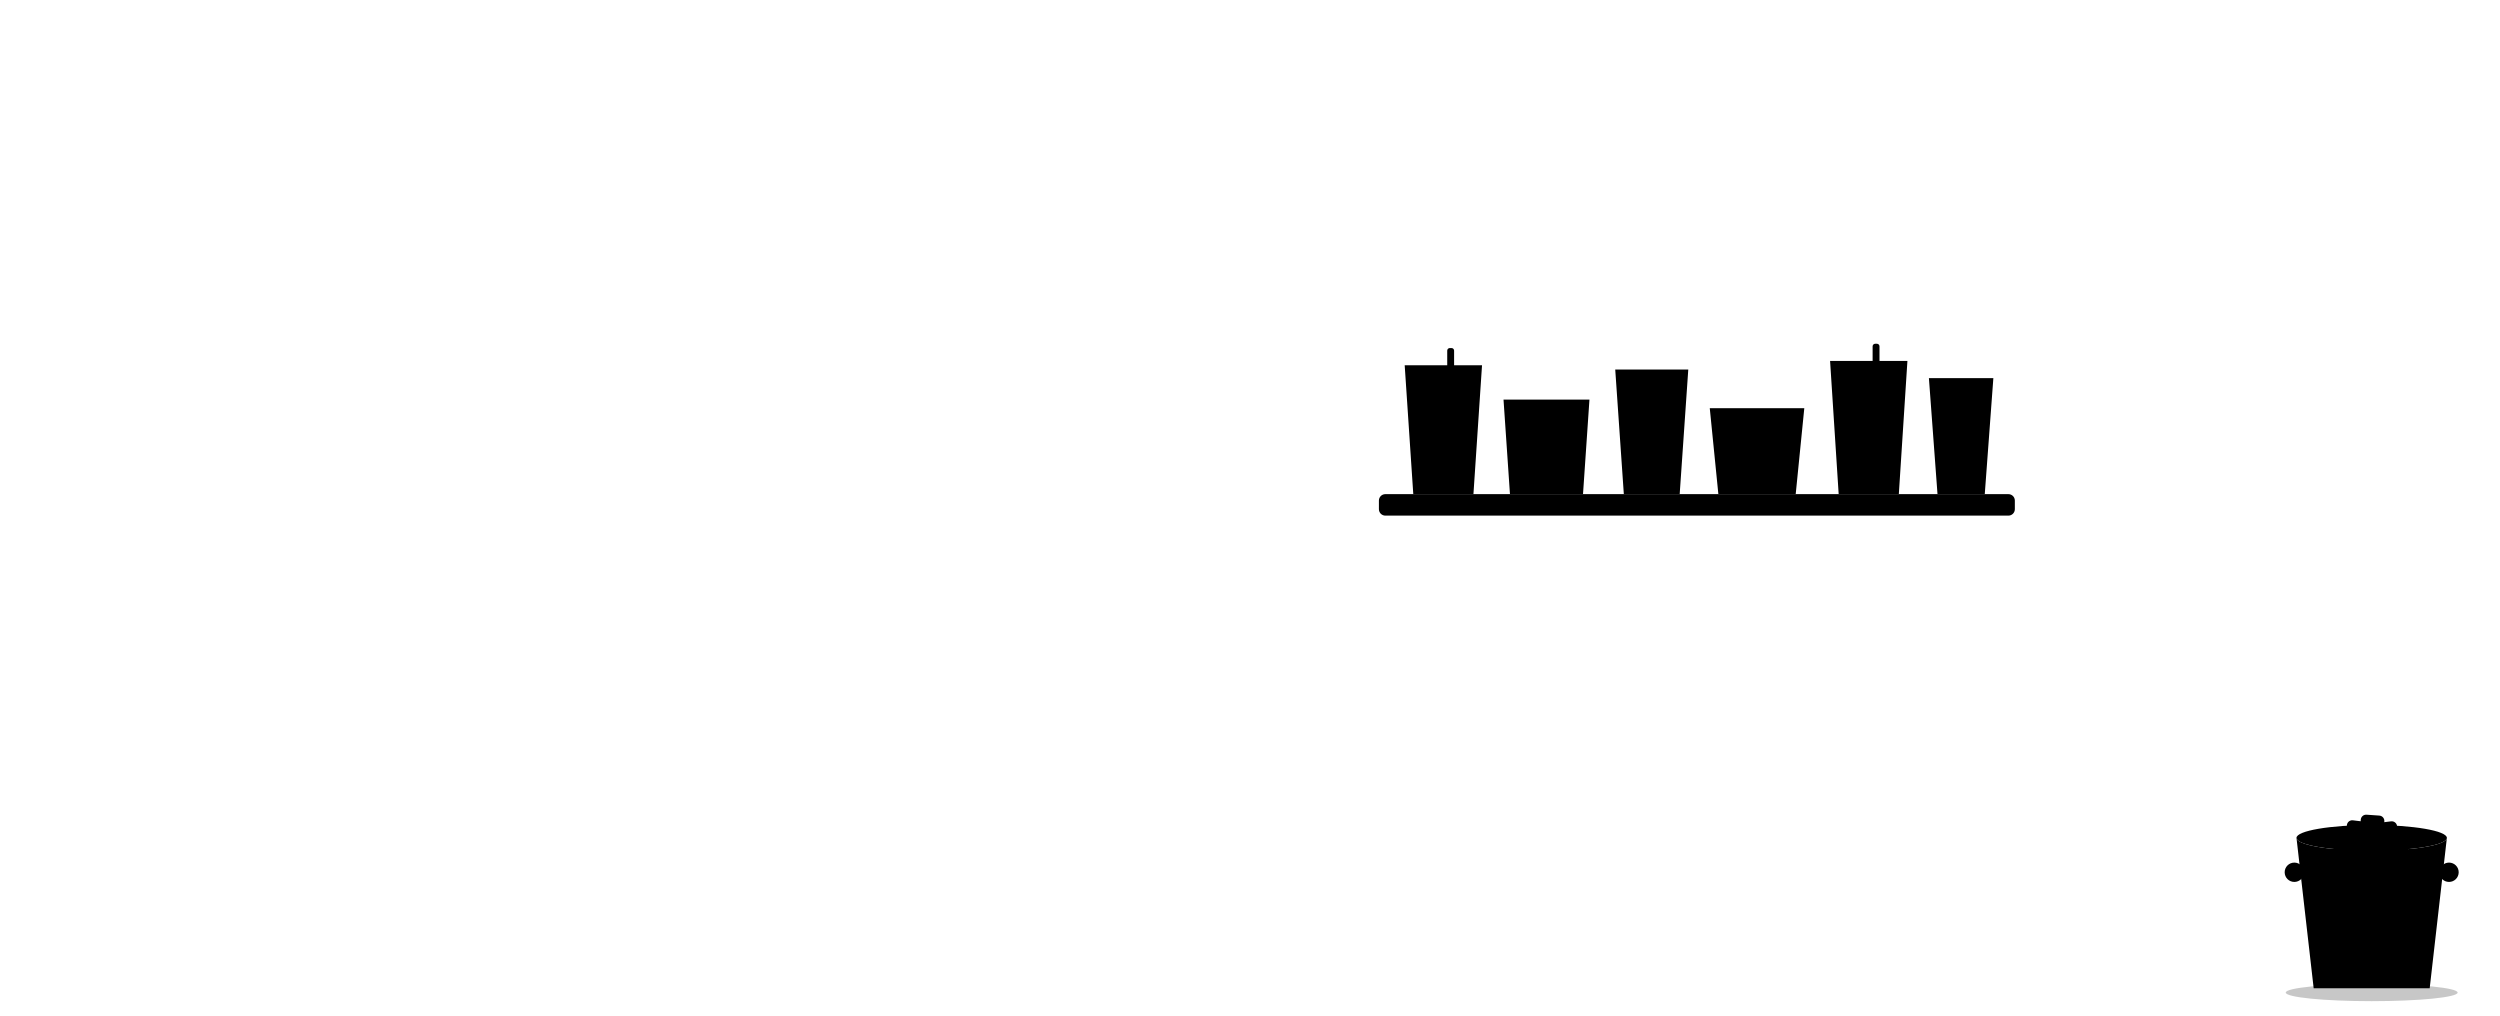
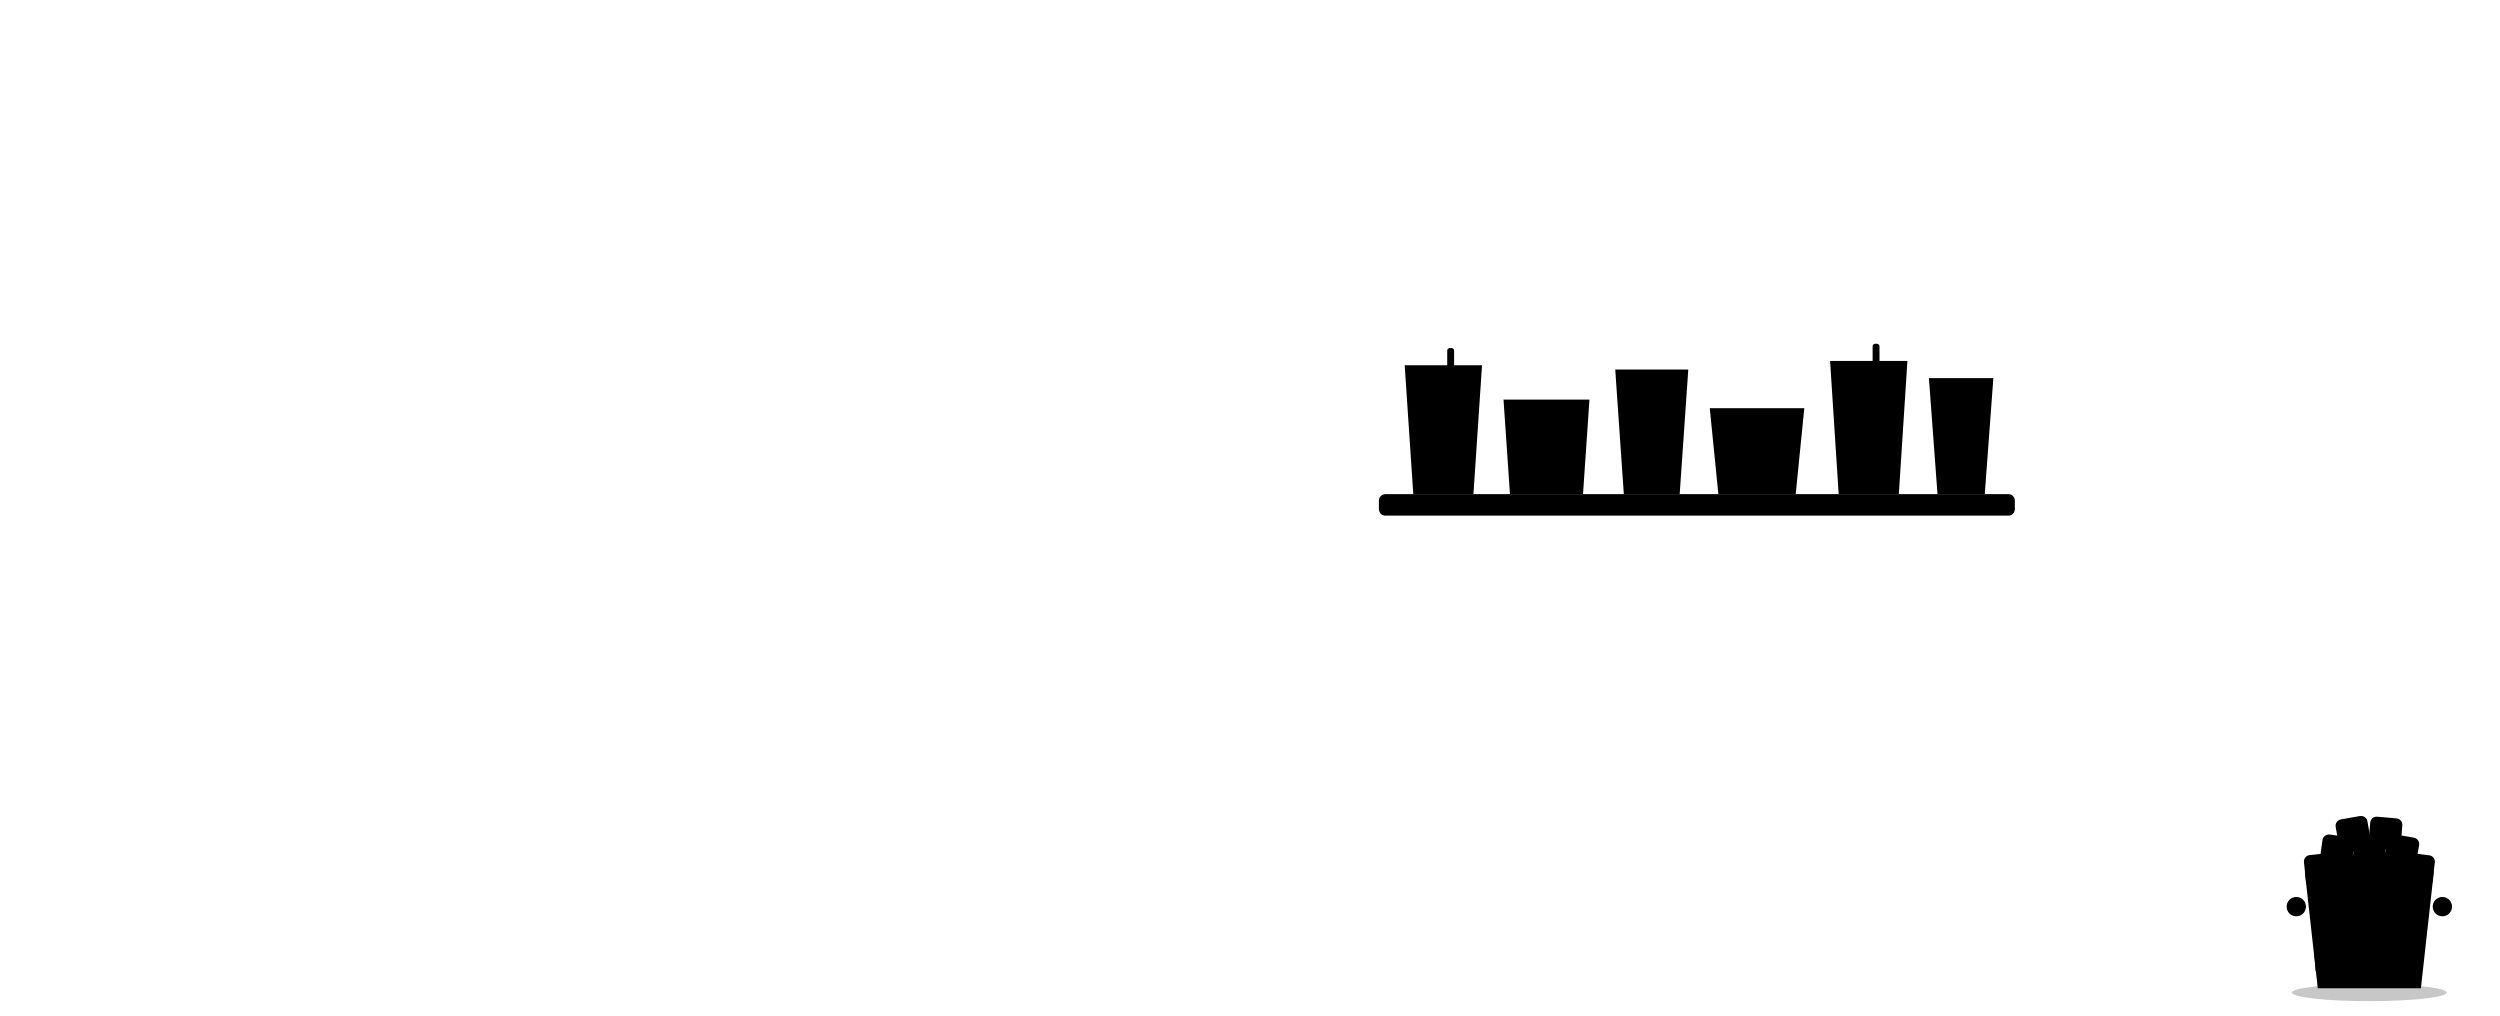
<svg xmlns="http://www.w3.org/2000/svg" viewBox="0 0 1280 520" data-part="decor" data-scale="1.1">
  <g stroke="{{INK}}" stroke-linejoin="round" stroke-linecap="round">
    <g data-wrap="glassShelf" transform="translate(706 176) scale(1.1) translate(-706 -176)">
      <g data-item="glassShelf" data-box="706 176 296 80">
        <rect x="706" y="246" width="296" height="10" rx="3" fill="{{WOOD}}" stroke-width="{{M}}" />
        <path d="M712 249H996" fill="none" stroke="{{WOOD_HI}}" stroke-width="{{D}}" />
        <g data-glass="shelfGlass1" data-inner="719.40 187.40 33.20 57.20">
          <path data-layer="back" d="M718 186L754 186L750 246L722 246Z" fill="{{GLASS}}" stroke="none" />
          <path data-layer="liquid" d="M722.12 208.8L749.88 208.8L747.57 243.4L724.43 243.4Z" fill="{{MUSTARD}}" stroke="none" />
          <rect data-layer="straw" x="737.8" y="178" width="3.2" height="63" rx="1.2" fill="{{TERRA}}" stroke-width="{{D}}" />
          <path data-layer="outline" d="M718 186L754 186L750 246L722 246Z" fill="none" stroke-width="{{M}}" />
          <path data-layer="shine" d="M722 192L725 240" fill="none" stroke="{{HILITE}}" stroke-opacity=".75" stroke-width="{{M}}" />
        </g>
        <g data-glass="shelfGlass2" data-inner="765.40 203.40 37.20 41.20">
          <path data-layer="back" d="M764 202L804 202L801 246L767 246Z" fill="{{GLASS}}" stroke="none" />
          <path data-layer="outline" d="M764 202L804 202L801 246L767 246Z" fill="none" stroke-width="{{M}}" />
          <path data-layer="shine" d="M768 208L770 240" fill="none" stroke="{{HILITE}}" stroke-opacity=".75" stroke-width="{{M}}" />
        </g>
        <g data-glass="shelfGlass3" data-inner="817.40 189.40 31.20 55.20">
          <path data-layer="back" d="M816 188L850 188L846 246L820 246Z" fill="{{GLASS}}" stroke="none" />
          <path data-layer="liquid" d="M820.12 210.04L845.88 210.04L843.58 243.4L822.42 243.4Z" fill="{{PINK}}" stroke="none" />
          <path data-layer="outline" d="M816 188L850 188L846 246L820 246Z" fill="none" stroke-width="{{M}}" />
          <path data-layer="shine" d="M820 194L823 240" fill="none" stroke="{{HILITE}}" stroke-opacity=".75" stroke-width="{{M}}" />
        </g>
        <g data-glass="shelfGlass4" data-inner="861.40 207.40 41.20 37.20">
          <path data-layer="back" d="M860 206L904 206L900 246L864 246Z" fill="{{GLASS}}" stroke="none" />
          <path data-layer="outline" d="M860 206L904 206L900 246L864 246Z" fill="none" stroke-width="{{M}}" />
          <path data-layer="shine" d="M864 212L867 240" fill="none" stroke="{{HILITE}}" stroke-opacity=".75" stroke-width="{{M}}" />
        </g>
        <g data-glass="shelfGlass5" data-inner="917.40 185.40 33.20 59.20">
          <path data-layer="back" d="M916 184L952 184L948 246L920 246Z" fill="{{GLASS}}" stroke="none" />
          <path data-layer="liquid" d="M920.12 207.56L947.88 207.56L945.57 243.4L922.43 243.4Z" fill="{{SAGE_LT}}" stroke="none" />
          <rect data-layer="straw" x="935.8" y="176" width="3.2" height="65" rx="1.2" fill="{{MUSTARD}}" stroke-width="{{D}}" />
          <path data-layer="outline" d="M916 184L952 184L948 246L920 246Z" fill="none" stroke-width="{{M}}" />
          <path data-layer="shine" d="M920 190L923 240" fill="none" stroke="{{HILITE}}" stroke-opacity=".75" stroke-width="{{M}}" />
        </g>
        <g data-glass="shelfGlass6" data-inner="963.40 193.40 27.20 51.20">
          <path data-layer="back" d="M962 192L992 192L988 246L966 246Z" fill="{{GLASS}}" stroke="none" />
          <path data-layer="outline" d="M962 192L992 192L988 246L966 246Z" fill="none" stroke-width="{{M}}" />
          <path data-layer="shine" d="M966 198L969 240" fill="none" stroke="{{HILITE}}" stroke-opacity=".75" stroke-width="{{M}}" />
        </g>
      </g>
    </g>
-     <g data-wrap="iceBucket" transform="translate(1171.4 506) scale(1.1) translate(-1182 -506)">
-       <ellipse cx="1221" cy="508" rx="40" ry="4" fill="{{SHADOW}}" fill-opacity=".22" stroke="none" />
-       <g data-item="iceBucket" data-box="1180.5 425 81.5 81">
-         <g data-bucket="1" data-rim="1186 430 70 12">
-           <circle cx="1185" cy="452" r="4.5" fill="{{STEEL_HI}}" stroke-width="{{D}}" />
-           <circle cx="1257" cy="452" r="4.5" fill="{{STEEL_HI}}" stroke-width="{{D}}" />
-           <ellipse cx="1221" cy="436" rx="35" ry="6" fill="{{STEEL_HI}}" stroke-width="{{M}}" />
-           <ellipse cx="1221" cy="436.4" rx="31.5" ry="4" fill="{{STEEL_SH}}" stroke-width="{{D}}" />
-           <rect data-ice="1" x="1203.4" y="434.5" width="12" height="12" rx="2.5" fill="{{GLASS}}" stroke-width="{{D}}" transform="rotate(-6 1209.4 440.5)" />
-           <path d="M1205.6 437.7L1205.6 441.5" fill="none" stroke="{{PAPER}}" stroke-width="{{D}}" transform="rotate(-6 1209.4 440.5)" />
-           <rect data-ice="1" x="1214.6" y="434.8" width="12" height="12" rx="2.5" fill="{{GLASS}}" stroke-width="{{D}}" transform="rotate(5 1220.6 440.8)" />
-           <path d="M1216.8 438L1216.8 441.8" fill="none" stroke="{{PAPER}}" stroke-width="{{D}}" transform="rotate(5 1220.6 440.8)" />
-           <rect data-ice="1" x="1225.8" y="434.2" width="12" height="12" rx="2.5" fill="{{GLASS}}" stroke-width="{{D}}" transform="rotate(-4 1231.8 440.2)" />
-           <path d="M1228 437.4L1228 441.2" fill="none" stroke="{{PAPER}}" stroke-width="{{D}}" transform="rotate(-4 1231.8 440.2)" />
-           <rect data-ice="1" x="1209" y="428.2" width="12" height="12" rx="2.5" fill="{{GLASS}}" stroke-width="{{D}}" transform="rotate(7 1215 434.2)" />
-           <path d="M1211.2 431.4L1211.2 435.2" fill="none" stroke="{{PAPER}}" stroke-width="{{D}}" transform="rotate(7 1215 434.2)" />
-           <rect data-ice="1" x="1221.75" y="428.65" width="11.5" height="11.5" rx="2.5" fill="{{GLASS}}" stroke-width="{{D}}" transform="rotate(-7 1227.5 434.4)" />
-           <path d="M1223.95 431.85L1223.95 435.4" fill="none" stroke="{{PAPER}}" stroke-width="{{D}}" transform="rotate(-7 1227.5 434.4)" />
-           <rect data-ice="1" x="1215.7" y="425.4" width="11" height="11" rx="2.5" fill="{{GLASS}}" stroke-width="{{D}}" transform="rotate(4 1221.2 430.9)" />
-           <path d="M1217.9 428.6L1217.9 431.9" fill="none" stroke="{{PAPER}}" stroke-width="{{D}}" transform="rotate(4 1221.2 430.9)" />
-           <path d="M1186 436A35 6 0 0 0 1256 436L1248 506H1194Z" fill="{{STEEL}}" stroke-width="{{M}}" />
-           <path d="M1189 437.6A32 4.6 0 0 0 1253 437.6" fill="none" stroke="{{STEEL_HI}}" stroke-width="{{D}}" />
-           <path d="M1194 446L1199 500" fill="none" stroke="{{HILITE}}" stroke-opacity="0.7" stroke-width="{{M}}" />
-           <path d="M1196 486H1246" fill="none" stroke="{{STEEL_SH}}" stroke-width="{{D}}" />
-           <path d="M1197 494H1245" fill="none" stroke="{{STEEL_SH}}" stroke-width="{{D}}" />
+     <g data-wrap="iceBucket" transform="translate(1168 506) scale(1.1) translate(-1182 -506)">
+       <ellipse cx="1223" cy="508" rx="36" ry="4" fill="{{SHADOW}}" fill-opacity=".22" stroke="none" />
+       <g data-item="iceBucket" data-box="1183 425 79 81">
+         <g data-bucket="A" data-rim="1193 447 60 10">
+           <circle cx="1189" cy="468" r="4.5" fill="{{STEEL_HI}}" stroke-width="{{D}}" />
+           <circle cx="1257" cy="468" r="4.5" fill="{{STEEL_HI}}" stroke-width="{{D}}" />
+           <ellipse cx="1223" cy="452" rx="30" ry="5" fill="{{STEEL_HI}}" stroke-width="{{M}}" />
+           <ellipse cx="1223" cy="452.4" rx="27" ry="3.2" fill="{{STEEL_SH}}" stroke-width="{{D}}" />
+           <rect data-ice="1" x="1193" y="443.5" width="15" height="15" rx="3" fill="{{GLASS}}" stroke-width="{{D}}" transform="rotate(-6 1200.5 451)" />
+           <path d="M1195.4 446.9L1195.4 452" fill="none" stroke="{{PAPER}}" stroke-width="{{D}}" transform="rotate(-6 1200.5 451)" />
+           <rect data-ice="1" x="1208" y="443.5" width="15" height="15" rx="3" fill="{{GLASS}}" stroke-width="{{D}}" transform="rotate(4 1215.5 451)" />
+           <path d="M1210.4 446.9L1210.4 452" fill="none" stroke="{{PAPER}}" stroke-width="{{D}}" transform="rotate(4 1215.5 451)" />
+           <rect data-ice="1" x="1223" y="443.5" width="15" height="15" rx="3" fill="{{GLASS}}" stroke-width="{{D}}" transform="rotate(-9 1230.5 451)" />
+           <path d="M1225.4 446.9L1225.4 452" fill="none" stroke="{{PAPER}}" stroke-width="{{D}}" transform="rotate(-9 1230.5 451)" />
+           <rect data-ice="1" x="1238" y="443.5" width="15" height="15" rx="3" fill="{{GLASS}}" stroke-width="{{D}}" transform="rotate(7 1245.5 451)" />
+           <path d="M1240.4 446.9L1240.4 452" fill="none" stroke="{{PAPER}}" stroke-width="{{D}}" transform="rotate(7 1245.5 451)" />
+           <rect data-ice="1" x="1200.5" y="435" width="15" height="15" rx="3" fill="{{GLASS}}" stroke-width="{{D}}" transform="rotate(8 1208 442.5)" />
+           <path d="M1202.9 438.4L1202.9 443.5" fill="none" stroke="{{PAPER}}" stroke-width="{{D}}" transform="rotate(8 1208 442.5)" />
+           <rect data-ice="1" x="1215.5" y="435" width="15" height="15" rx="3" fill="{{GLASS}}" stroke-width="{{D}}" transform="rotate(-5 1223 442.5)" />
+           <path d="M1217.9 438.4L1217.9 443.5" fill="none" stroke="{{PAPER}}" stroke-width="{{D}}" transform="rotate(-5 1223 442.5)" />
+           <rect data-ice="1" x="1230.5" y="435" width="15" height="15" rx="3" fill="{{GLASS}}" stroke-width="{{D}}" transform="rotate(10 1238 442.5)" />
+           <path d="M1232.9 438.4L1232.9 443.5" fill="none" stroke="{{PAPER}}" stroke-width="{{D}}" transform="rotate(10 1238 442.5)" />
+           <rect data-ice="1" x="1208" y="426.5" width="15" height="15" rx="3" fill="{{GLASS}}" stroke-width="{{D}}" transform="rotate(-10 1215.5 434)" />
+           <path d="M1210.4 429.9L1210.4 435" fill="none" stroke="{{PAPER}}" stroke-width="{{D}}" transform="rotate(-10 1215.5 434)" />
+           <rect data-ice="1" x="1223" y="426.5" width="15" height="15" rx="3" fill="{{GLASS}}" stroke-width="{{D}}" transform="rotate(5 1230.5 434)" />
+           <path d="M1225.4 429.9L1225.4 435" fill="none" stroke="{{PAPER}}" stroke-width="{{D}}" transform="rotate(5 1230.5 434)" />
+           <g data-front="1">
+             <path d="M1193 452A30 5 0 0 0 1253 452L1247 506H1199Z" fill="{{STEEL_HI}}" stroke-width="{{M}}" />
+             <path d="M1197 484H1245L1246 498H1198Z" fill="{{GLASS_DP}}" stroke="none" />
+             <path d="M1196 486H1245" fill="none" stroke="{{STEEL_SH}}" stroke-width="{{D}}" />
+             <path d="M1197 496H1246" fill="none" stroke="{{STEEL_SH}}" stroke-width="{{D}}" />
+             <path d="M1198 460L1202 500" fill="none" stroke="{{HILITE}}" stroke-opacity="0.7" stroke-width="{{M}}" />
+             <path data-drop="1" d="M1206 466.2Q1204.2 468.6 1206 469.8Q1207.8 468.6 1206 466.2Z" fill="{{GLASS}}" stroke="{{GLASS_DP}}" stroke-width="{{D}}" />
+             <path data-drop="1" d="M1217 474.2Q1215.2 476.6 1217 477.8Q1218.8 476.6 1217 474.2Z" fill="{{GLASS}}" stroke="{{GLASS_DP}}" stroke-width="{{D}}" />
+             <path data-drop="1" d="M1237 464.2Q1235.2 466.6 1237 467.8Q1238.8 466.6 1237 464.2Z" fill="{{GLASS}}" stroke="{{GLASS_DP}}" stroke-width="{{D}}" />
+           </g>
+           <g data-tongs="1230 438 1249 450">
+             <path d="M1230 438L1249 450" fill="none" stroke="{{STEEL_SH}}" stroke-width="{{M}}" />
+             <path d="M1230 440.6L1249 451.4" fill="none" stroke="{{STEEL}}" stroke-width="{{D}}" />
+             <ellipse cx="1229" cy="439" rx="2.4" ry="2" fill="{{STEEL}}" stroke-width="{{D}}" />
+           </g>
        </g>
      </g>
    </g>
  </g>
</svg>
